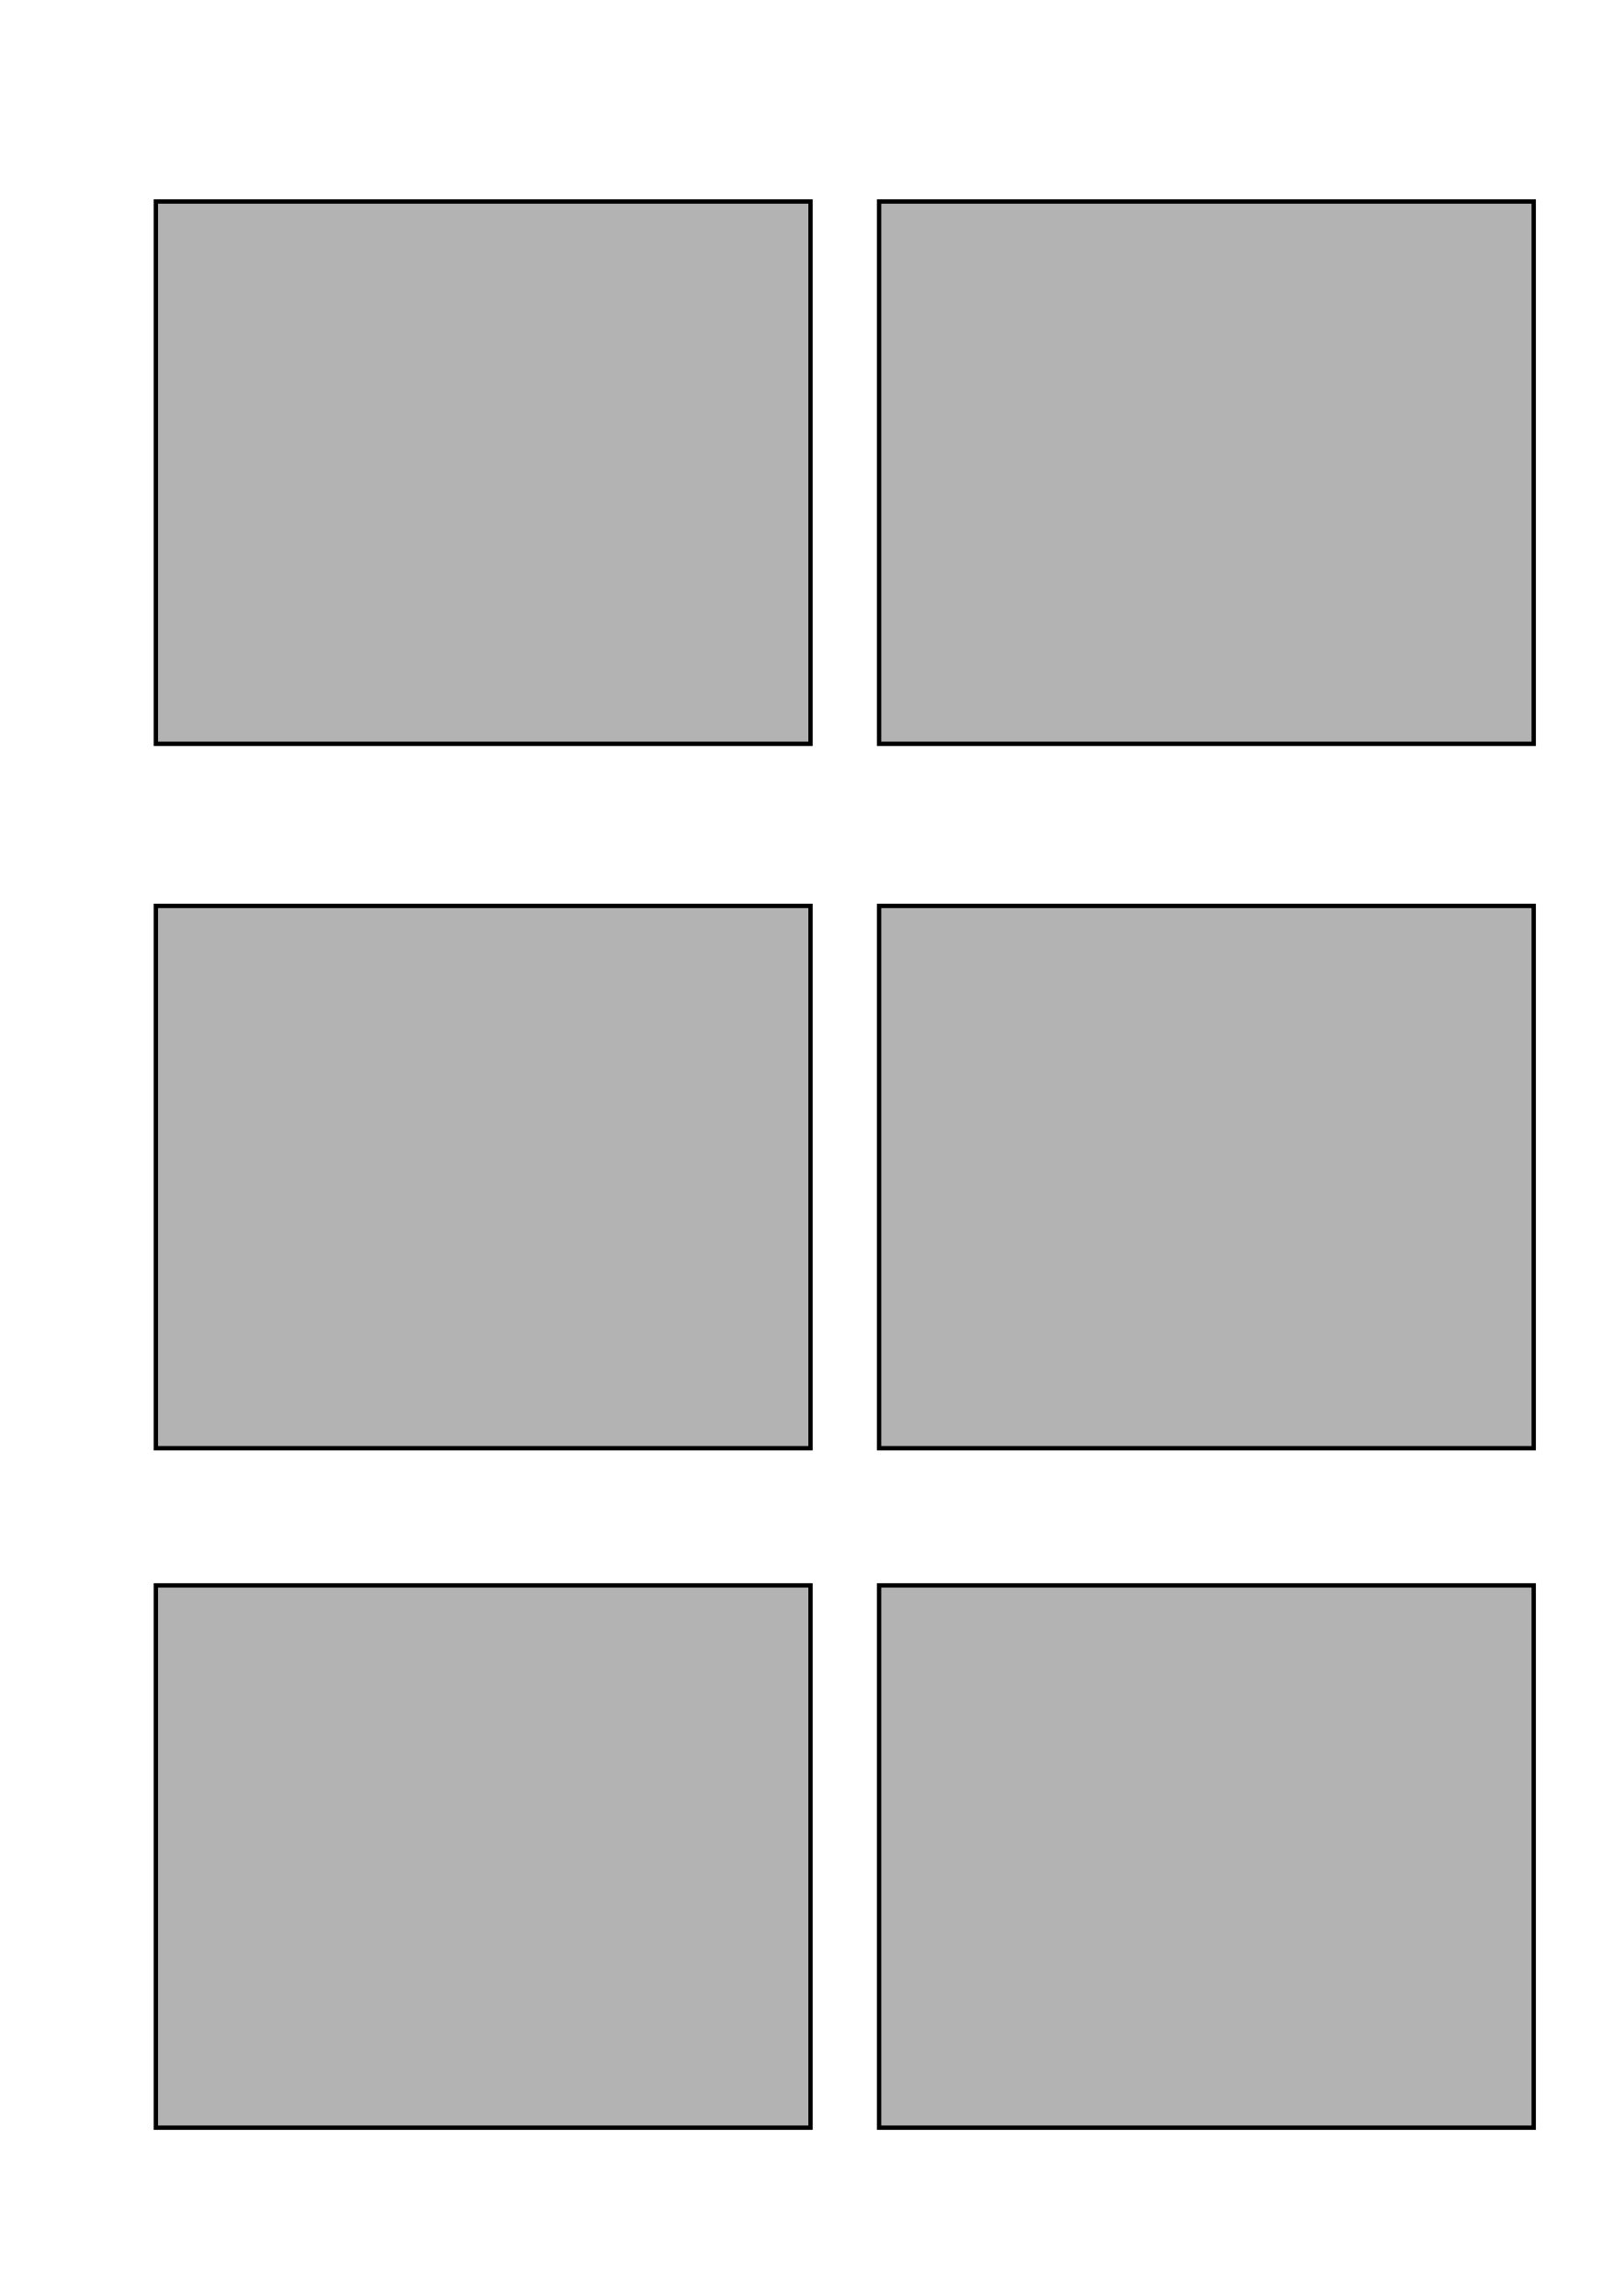
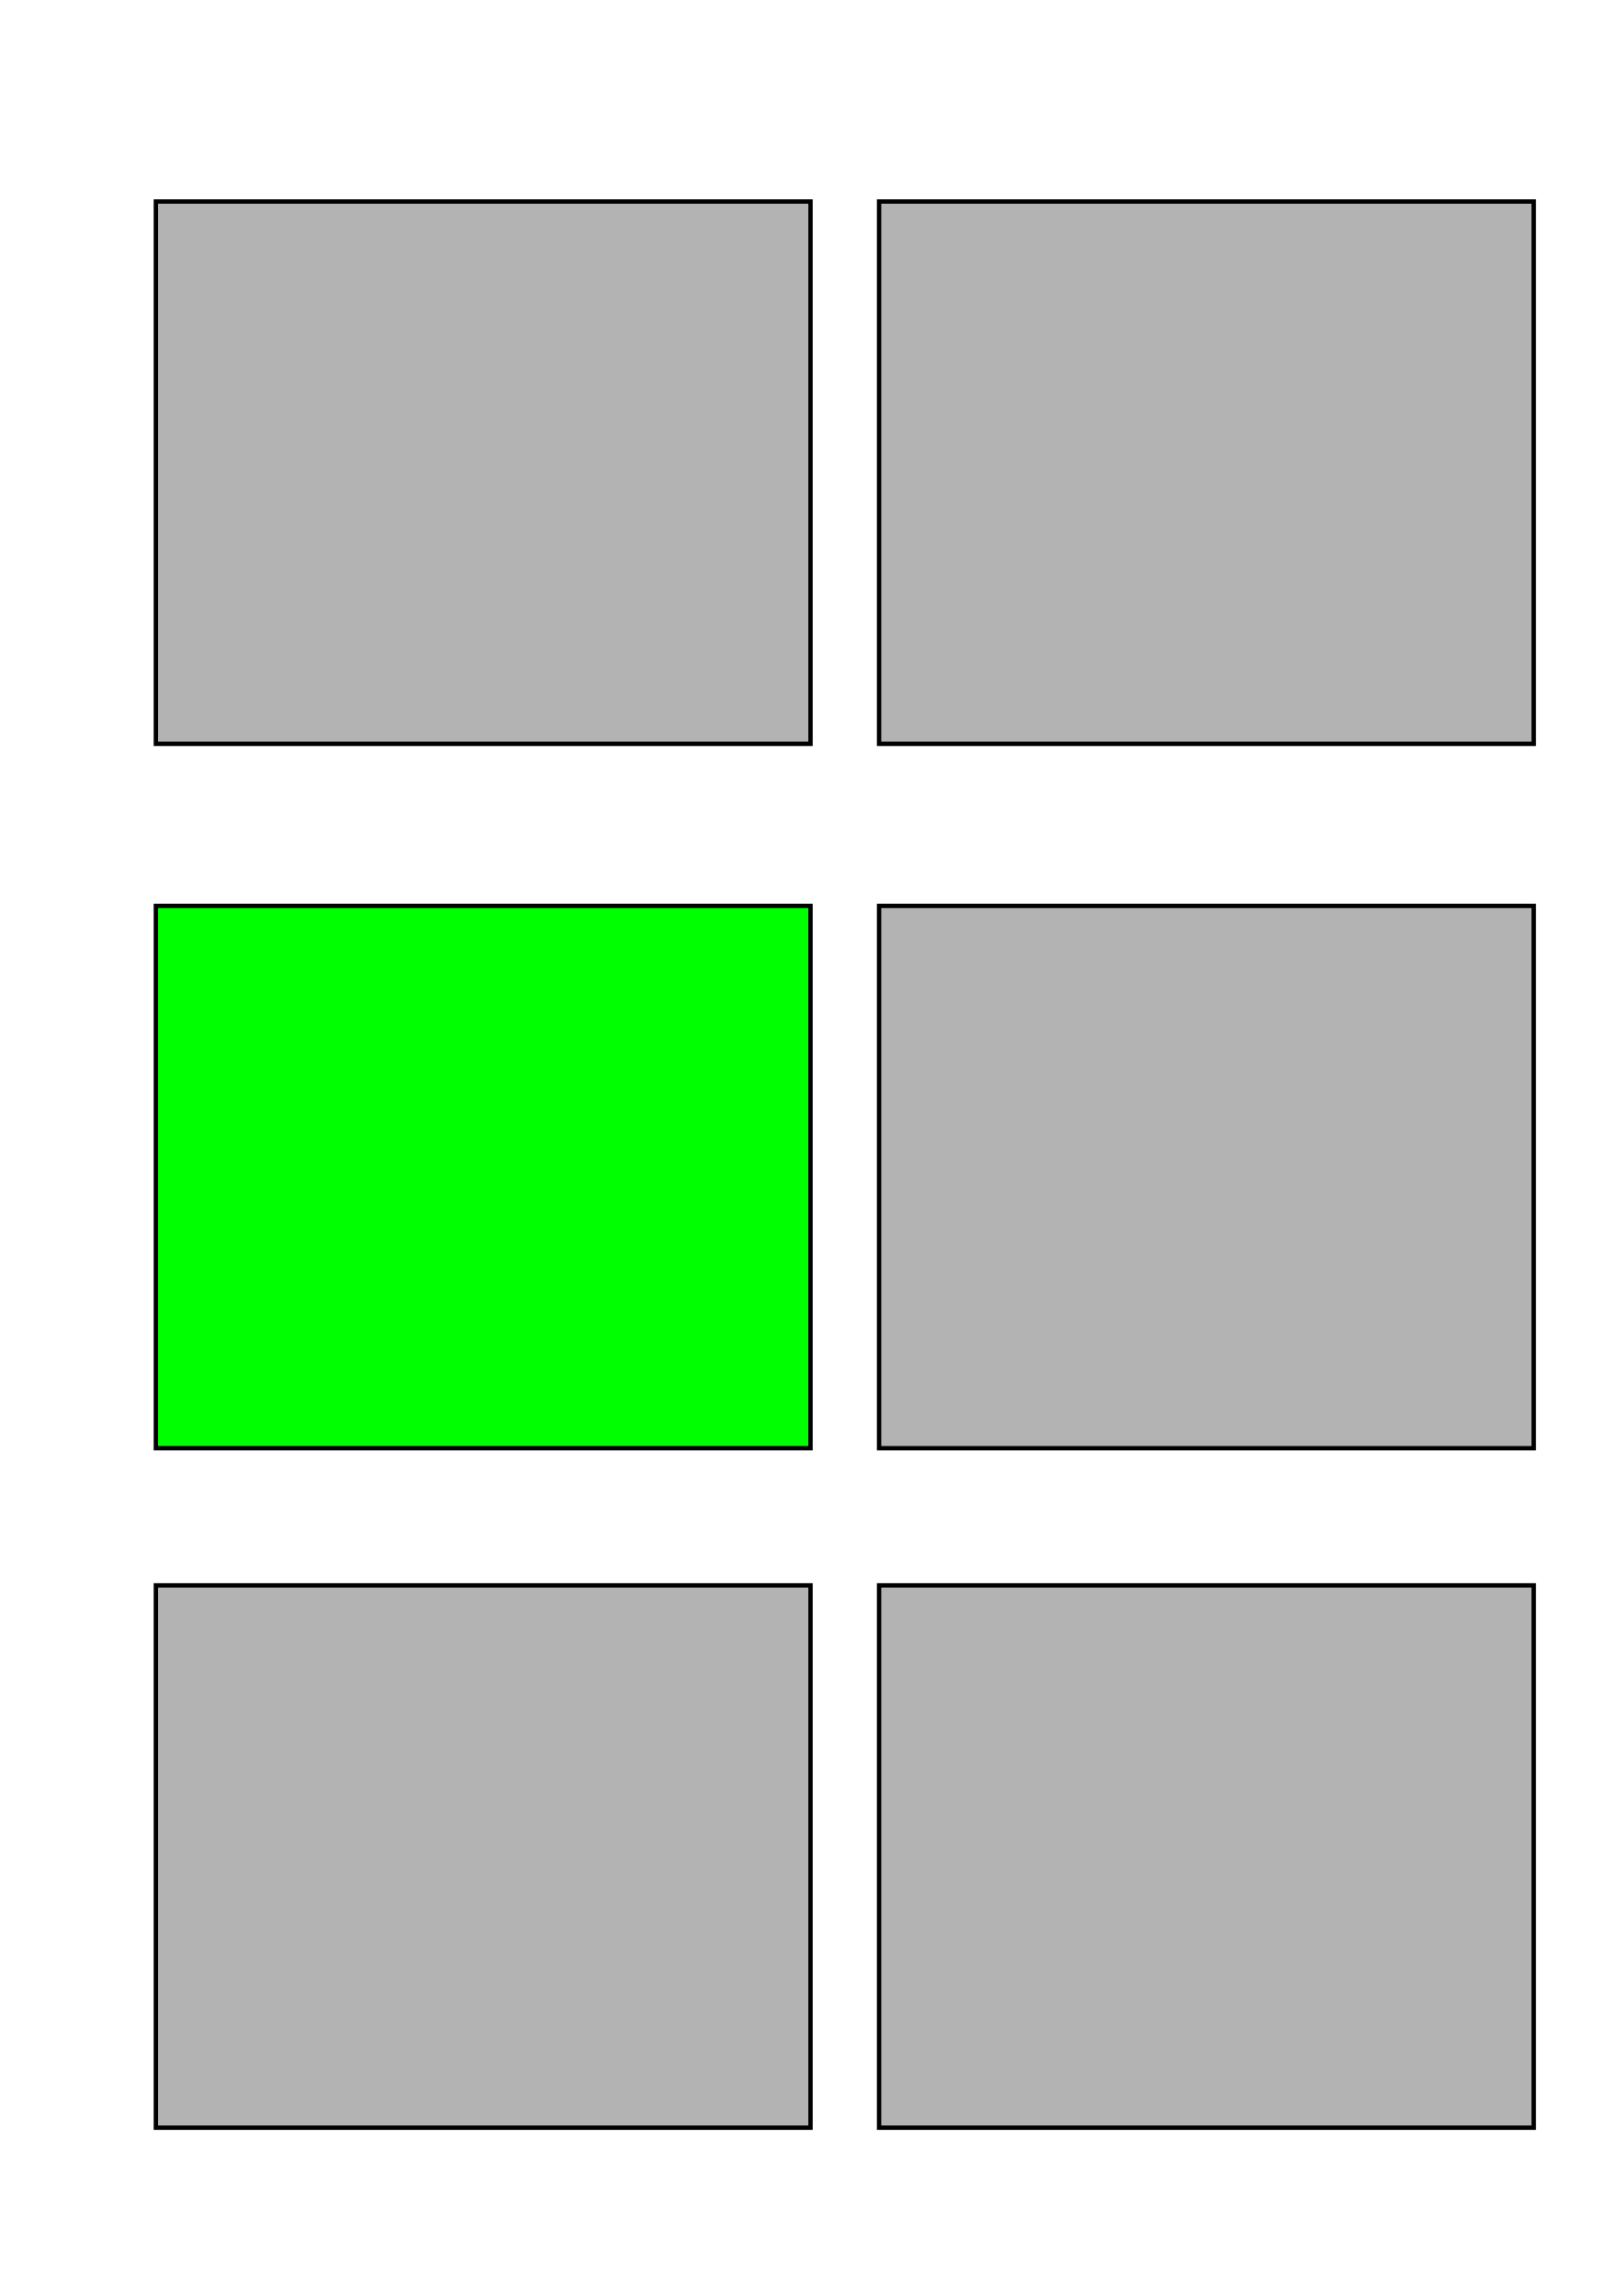
<svg xmlns="http://www.w3.org/2000/svg" width="744.094" height="1052.362" id="svg2" version="1.1">
  <defs id="defs4" />
  <g id="layer1">
    <rect style="color:#000000;fill:#b3b3b3;fill-opacity:1;fill-rule:nonzero;stroke:#000000;stroke-width:2;stroke-linecap:butt;stroke-linejoin:miter;stroke-miterlimit:4;stroke-opacity:1;stroke-dasharray:none;stroke-dashoffset:6.7;marker:none;visibility:visible;display:inline;overflow:visible;enable-background:accumulate" id="rect2985" width="300" height="248.571" x="71.429" y="92.362" />
    <rect style="color:#000000;fill:#b3b3b3;fill-opacity:1;fill-rule:nonzero;stroke:#000000;stroke-width:2;stroke-linecap:butt;stroke-linejoin:miter;stroke-miterlimit:4;stroke-opacity:1;stroke-dasharray:none;stroke-dashoffset:6.7;marker:none;visibility:visible;display:inline;overflow:visible;enable-background:accumulate" id="rect2989" width="300" height="248.571" x="71.429" y="726.648" />
    <rect y="726.648" x="402.857" height="248.571" width="300" id="rect3078" style="color:#000000;fill:#b3b3b3;fill-opacity:1;fill-rule:nonzero;stroke:#000000;stroke-width:2;stroke-linecap:butt;stroke-linejoin:miter;stroke-miterlimit:4;stroke-opacity:1;stroke-dasharray:none;stroke-dashoffset:6.7;marker:none;visibility:visible;display:inline;overflow:visible;enable-background:accumulate" />
    <rect style="color:#000000;fill:#b3b3b3;fill-opacity:1;fill-rule:nonzero;stroke:#000000;stroke-width:2;stroke-linecap:butt;stroke-linejoin:miter;stroke-miterlimit:4;stroke-opacity:1;stroke-dasharray:none;stroke-dashoffset:6.7;marker:none;visibility:visible;display:inline;overflow:visible;enable-background:accumulate" id="rect3080" width="300" height="248.571" x="402.857" y="415.219" />
    <rect y="92.362" x="402.857" height="248.571" width="300" id="rect4104" style="color:#000000;fill:#b3b3b3;fill-opacity:1;fill-rule:nonzero;stroke:#000000;stroke-width:2;stroke-linecap:butt;stroke-linejoin:miter;stroke-miterlimit:4;stroke-opacity:1;stroke-dasharray:none;stroke-dashoffset:6.7;marker:none;visibility:visible;display:inline;overflow:visible;enable-background:accumulate" />
-     <rect y="415.219" x="71.429" height="248.571" width="300" id="rect2987" style="color:#000000;fill:#b3b3b3;fill-opacity:1;fill-rule:nonzero;stroke:#000000;stroke-width:2;stroke-linecap:butt;stroke-linejoin:miter;stroke-miterlimit:4;stroke-opacity:1;stroke-dasharray:none;stroke-dashoffset:6.7;marker:none;visibility:visible;display:inline;overflow:visible;enable-background:accumulate" />
+     <rect y="415.219" x="71.429" height="248.571" width="300" id="rect2987" style="color:#000000;fill:#00ff00;fill-opacity:1;fill-rule:nonzero;stroke:#000000;stroke-width:2;stroke-linecap:butt;stroke-linejoin:miter;stroke-miterlimit:4;stroke-opacity:1;stroke-dasharray:none;stroke-dashoffset:6.7;marker:none;visibility:visible;display:inline;overflow:visible;enable-background:accumulate" />
  </g>
</svg>
